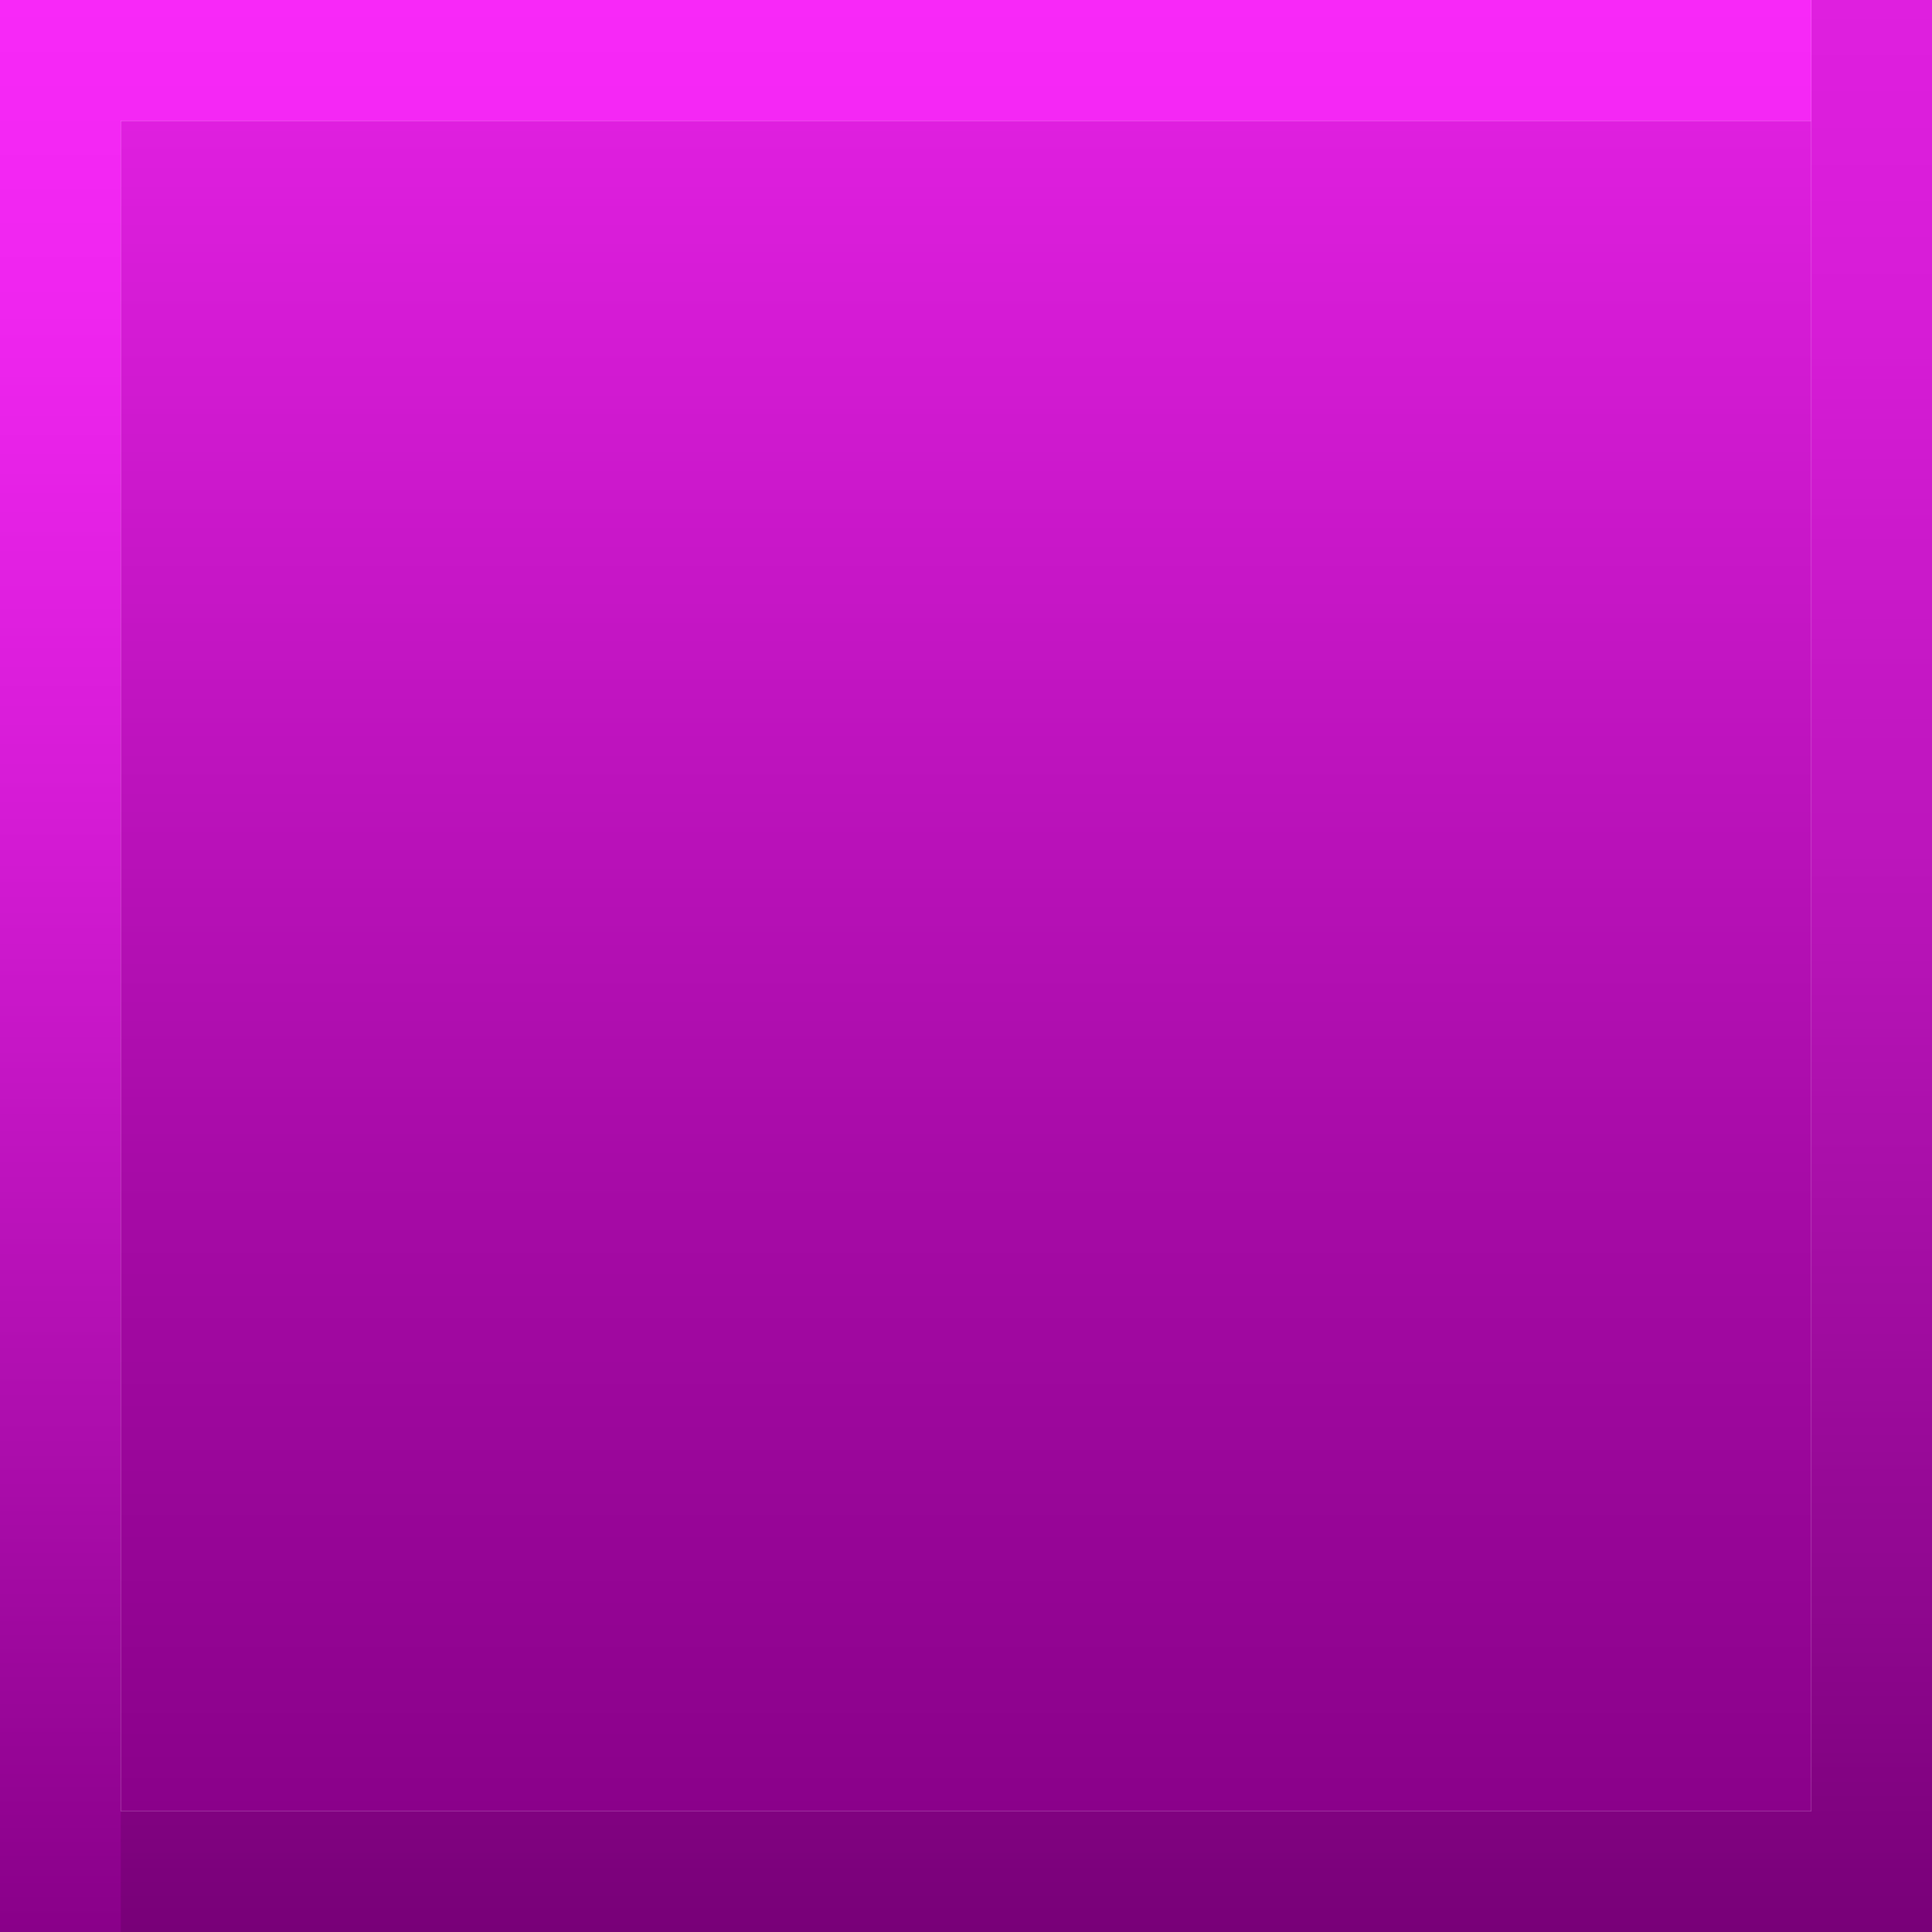
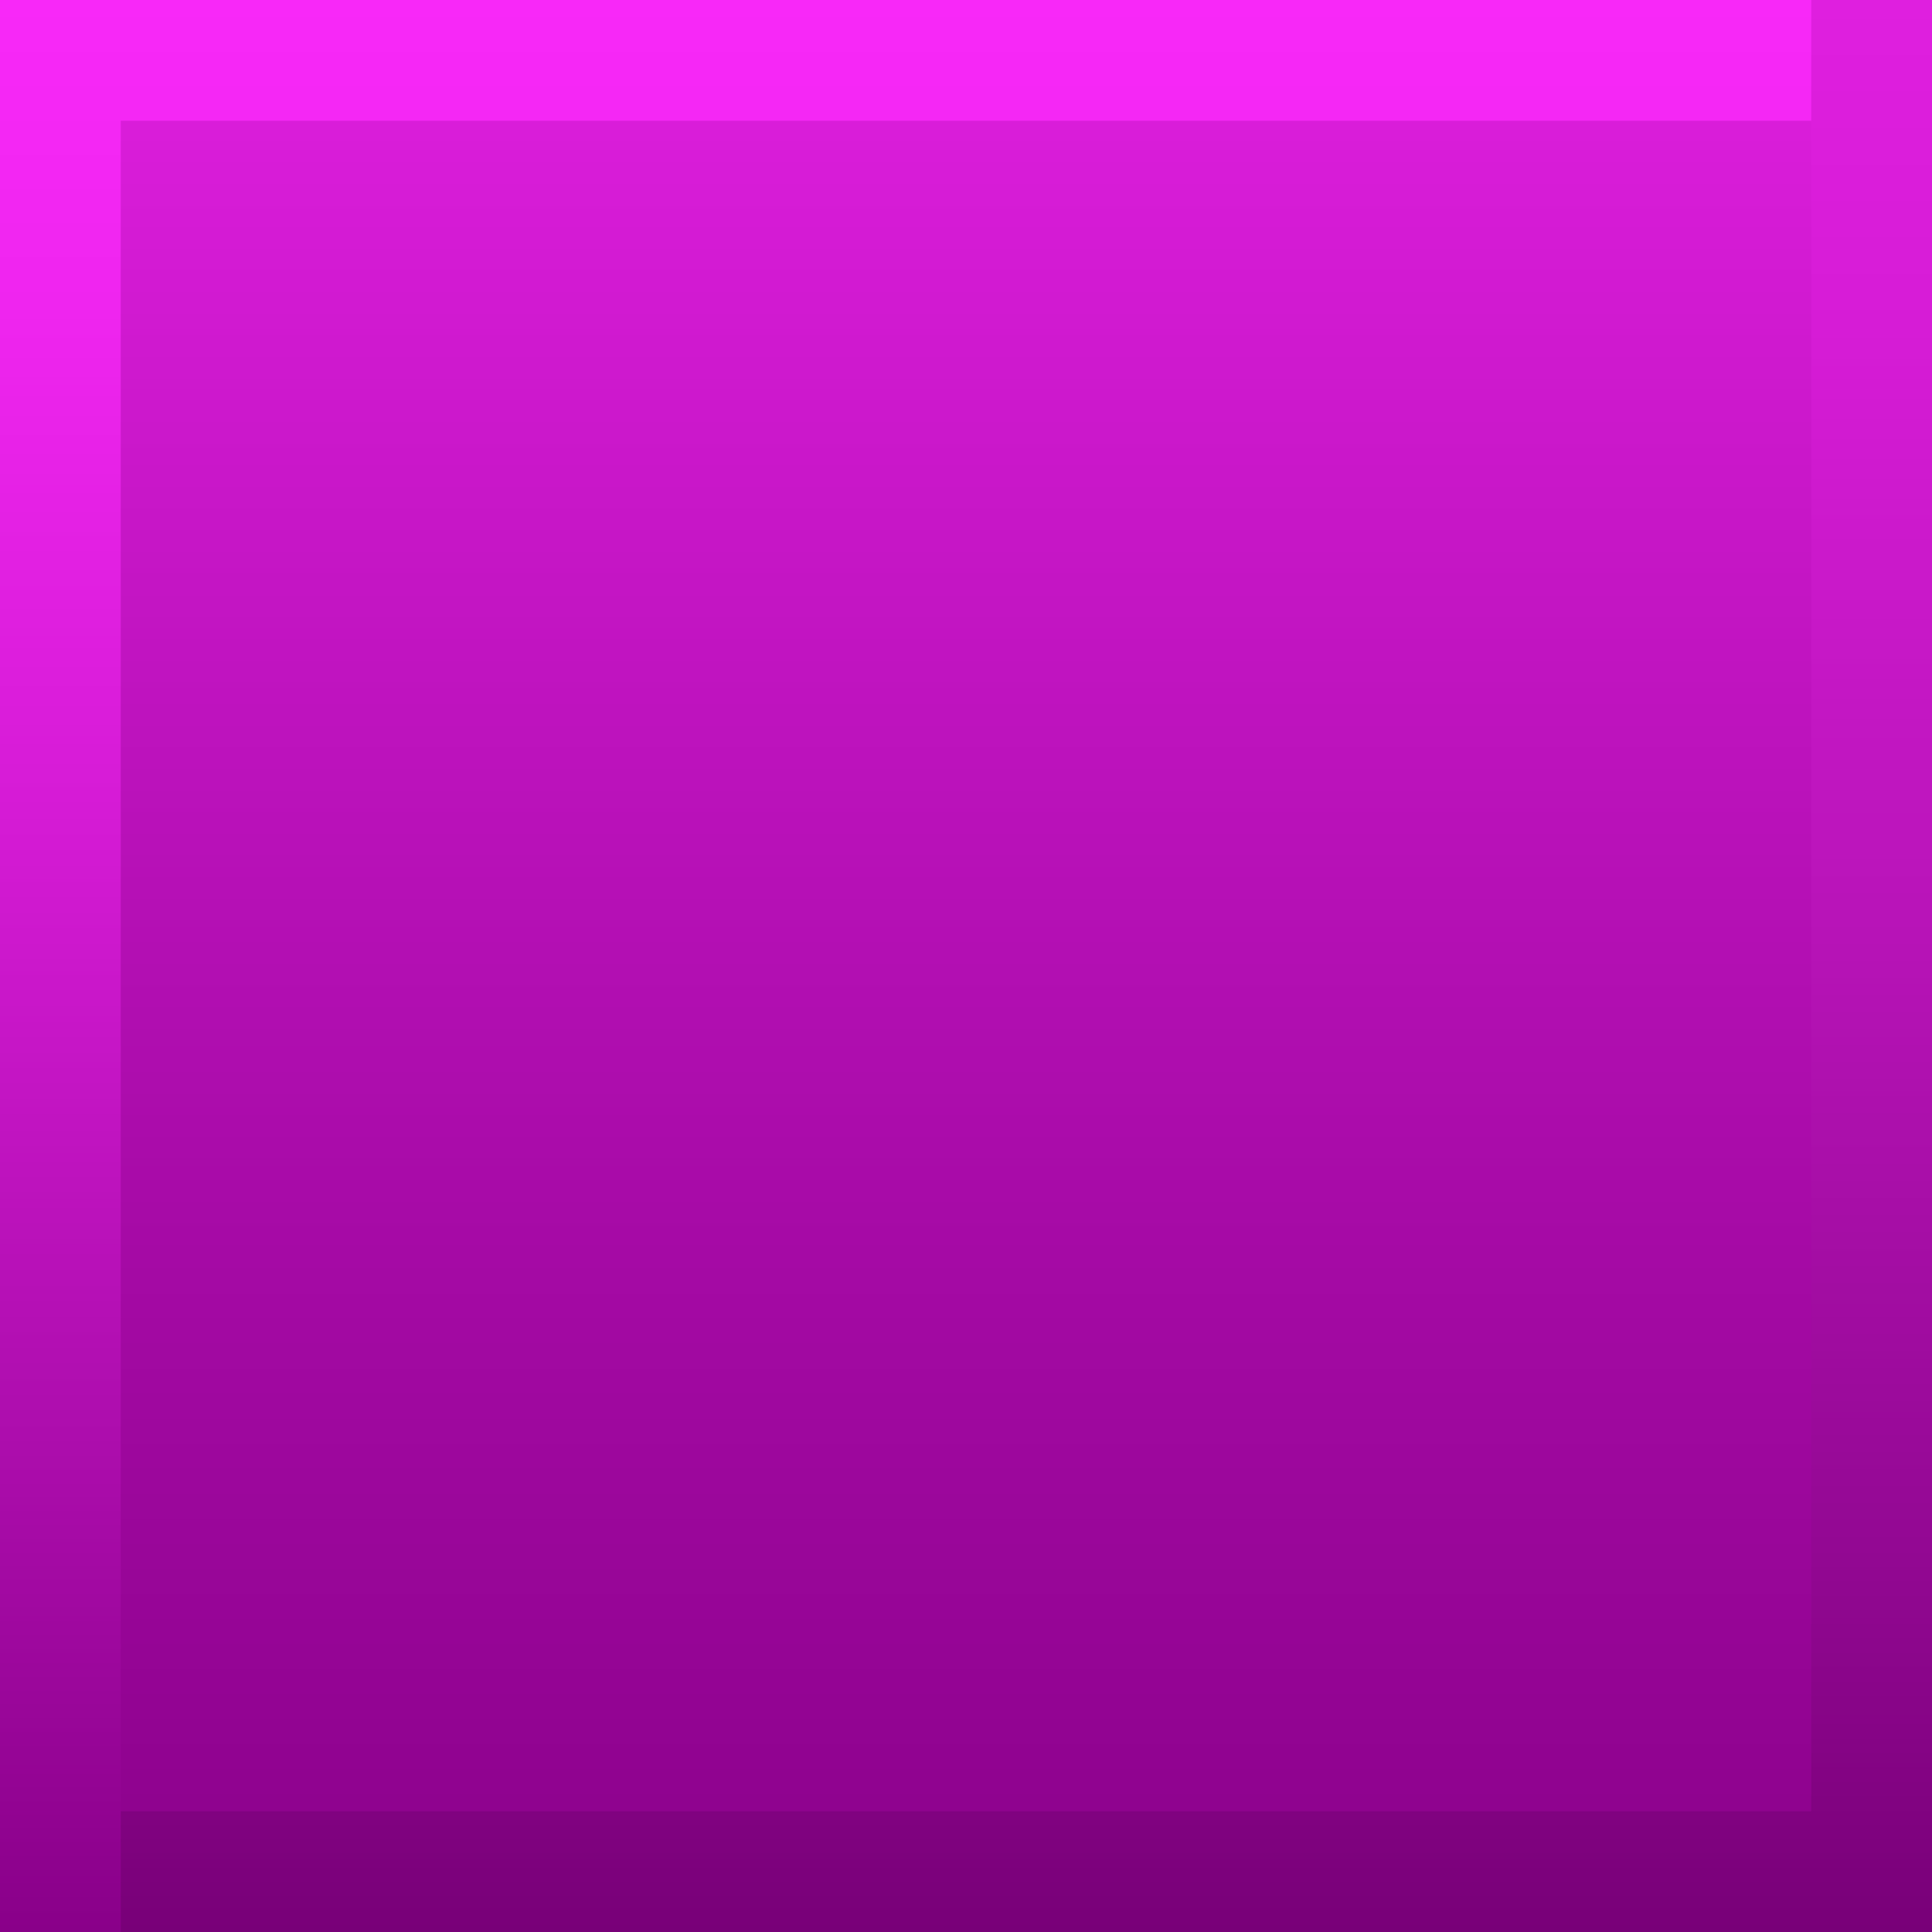
<svg xmlns="http://www.w3.org/2000/svg" id="Layer_1" data-name="Layer 1" width="144" height="144" viewBox="0 0 144 144">
  <defs>
    <style>.cls-1{fill:url(#linear-gradient);}.cls-2{fill:url(#linear-gradient-2);}.cls-3{fill:url(#linear-gradient-3);}.cls-4{fill:url(#linear-gradient-4);}.cls-5{fill:url(#linear-gradient-5);}</style>
    <linearGradient id="linear-gradient" x1="72" x2="72" y2="144" gradientUnits="userSpaceOnUse">
      <stop offset="0" stop-color="#df1fdf" />
+       <stop offset="0.65" stop-color="#a50aa5" />
+       <stop offset="1" stop-color="#8a018a" />
+     </linearGradient>
+     <linearGradient id="linear-gradient-2" x1="72" x2="72" y2="144" gradientUnits="userSpaceOnUse">
+       <stop offset="0" stop-color="#df1fdf" />
      <stop offset="0.17" stop-color="#d61cd6" />
      <stop offset="0.44" stop-color="#bc15bc" />
      <stop offset="0.8" stop-color="#930893" />
      <stop offset="1" stop-color="#780078" />
-     </linearGradient>
-     <linearGradient id="linear-gradient-2" x1="72" y1="9" x2="72" y2="135" gradientUnits="userSpaceOnUse">
-       <stop offset="0" stop-color="#df1fdf" />
-       <stop offset="0.65" stop-color="#a50aa5" />
-       <stop offset="1" stop-color="#8a018a" />
    </linearGradient>
    <linearGradient id="linear-gradient-3" x1="67.5" x2="67.5" y2="144" gradientUnits="userSpaceOnUse">
      <stop offset="0" stop-color="#f828f8" />
      <stop offset="0.16" stop-color="#ef25ef" />
      <stop offset="0.42" stop-color="#d51bd5" />
      <stop offset="0.75" stop-color="#ac0dac" />
      <stop offset="1" stop-color="#890089" />
    </linearGradient>
    <linearGradient id="linear-gradient-4" x1="216" x2="216" y2="144" gradientUnits="userSpaceOnUse">
      <stop offset="0" stop-color="#ddd" />
      <stop offset="0.13" stop-color="#d4d4d4" />
      <stop offset="0.34" stop-color="#bababa" />
      <stop offset="0.61" stop-color="#919191" />
      <stop offset="0.92" stop-color="#585858" />
      <stop offset="1" stop-color="#494949" />
    </linearGradient>
    <linearGradient id="linear-gradient-5" x1="211.5" x2="211.5" y2="144" gradientUnits="userSpaceOnUse">
      <stop offset="0" stop-color="#e5e5e5" />
      <stop offset="0.18" stop-color="#dcdcdc" />
      <stop offset="0.48" stop-color="#c2c2c2" />
      <stop offset="0.85" stop-color="#999" />
      <stop offset="1" stop-color="#878787" />
    </linearGradient>
  </defs>
-   <polygon class="cls-1" points="135 0 135 135 0 135 0 144 144 144 144 135 144 0 135 0" />
-   <rect class="cls-2" x="9" y="9" width="126" height="126" />
+   <rect class="cls-1" width="144" height="144" />
+   <polygon class="cls-2" points="135 0 135 135 0 135 0 144 144 144 144 135 144 0 135 0" />
  <polygon class="cls-3" points="9 0 0 0 0 135 0 144 9 144 9 135 9 9 135 9 135 0 9 0" />
  <polygon class="cls-4" points="279 0 279 135 144 135 144 144 288 144 288 135 288 0 279 0" />
  <polygon class="cls-5" points="153 0 144 0 144 135 144 144 153 144 153 135 153 9 279 9 279 0 153 0" />
</svg>
